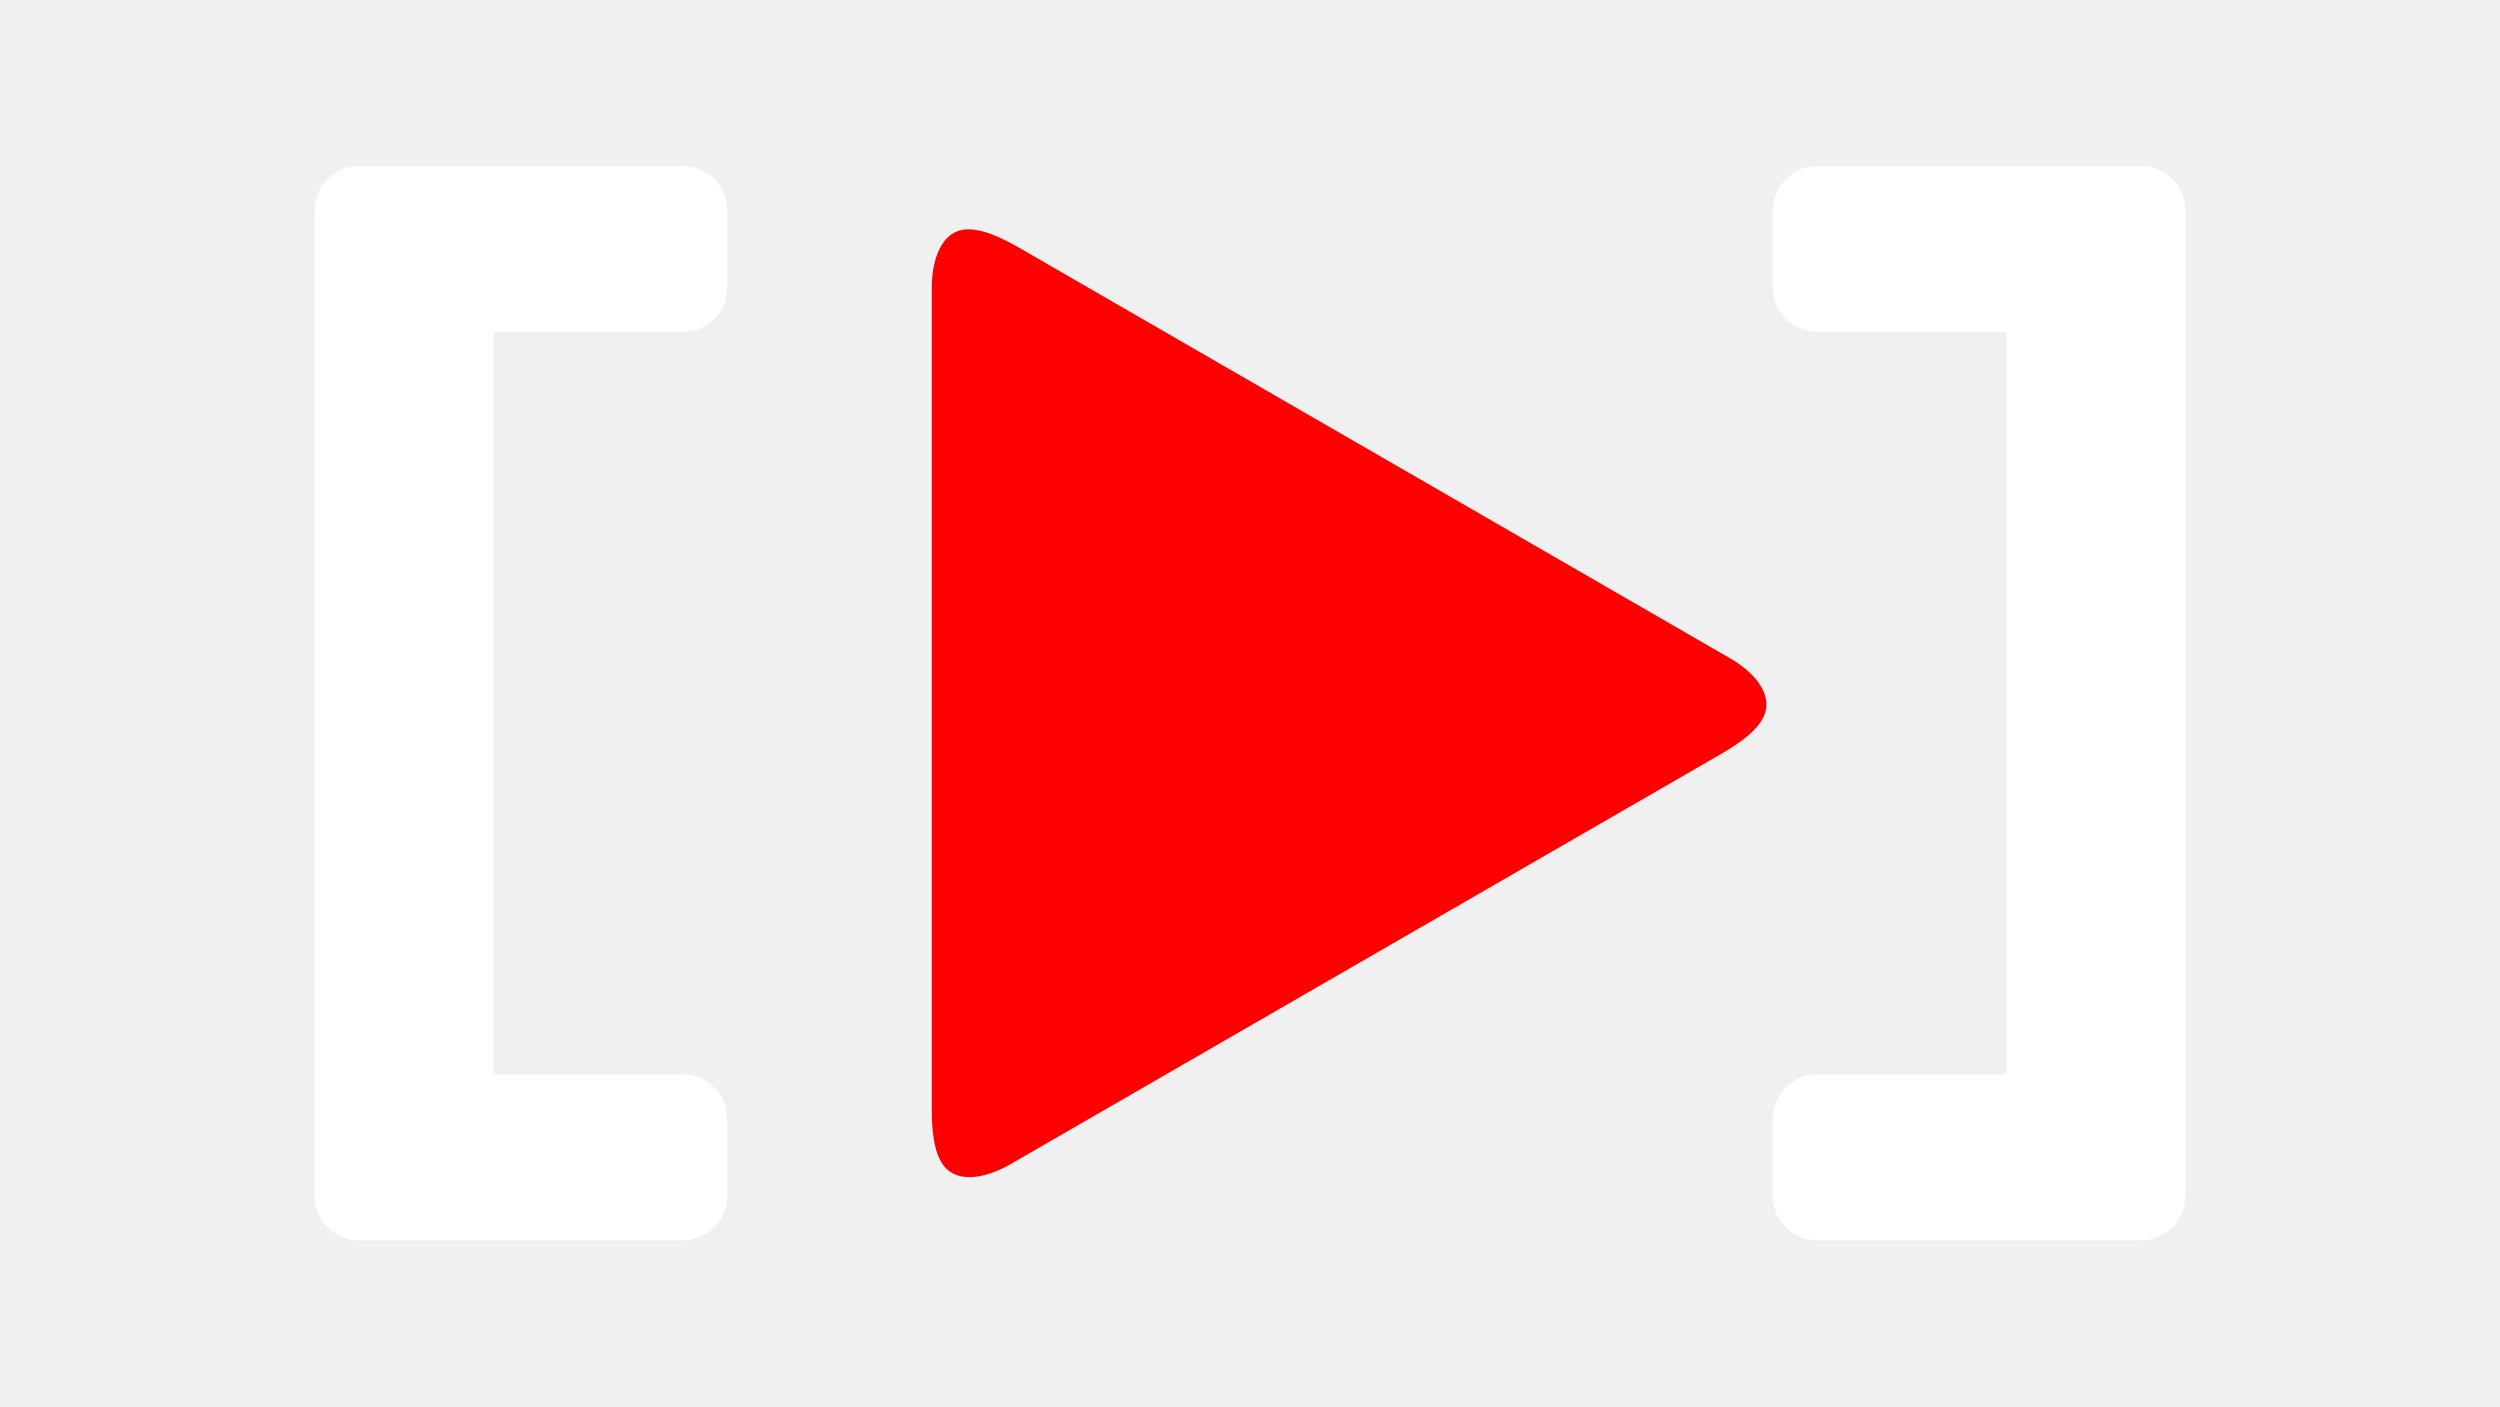
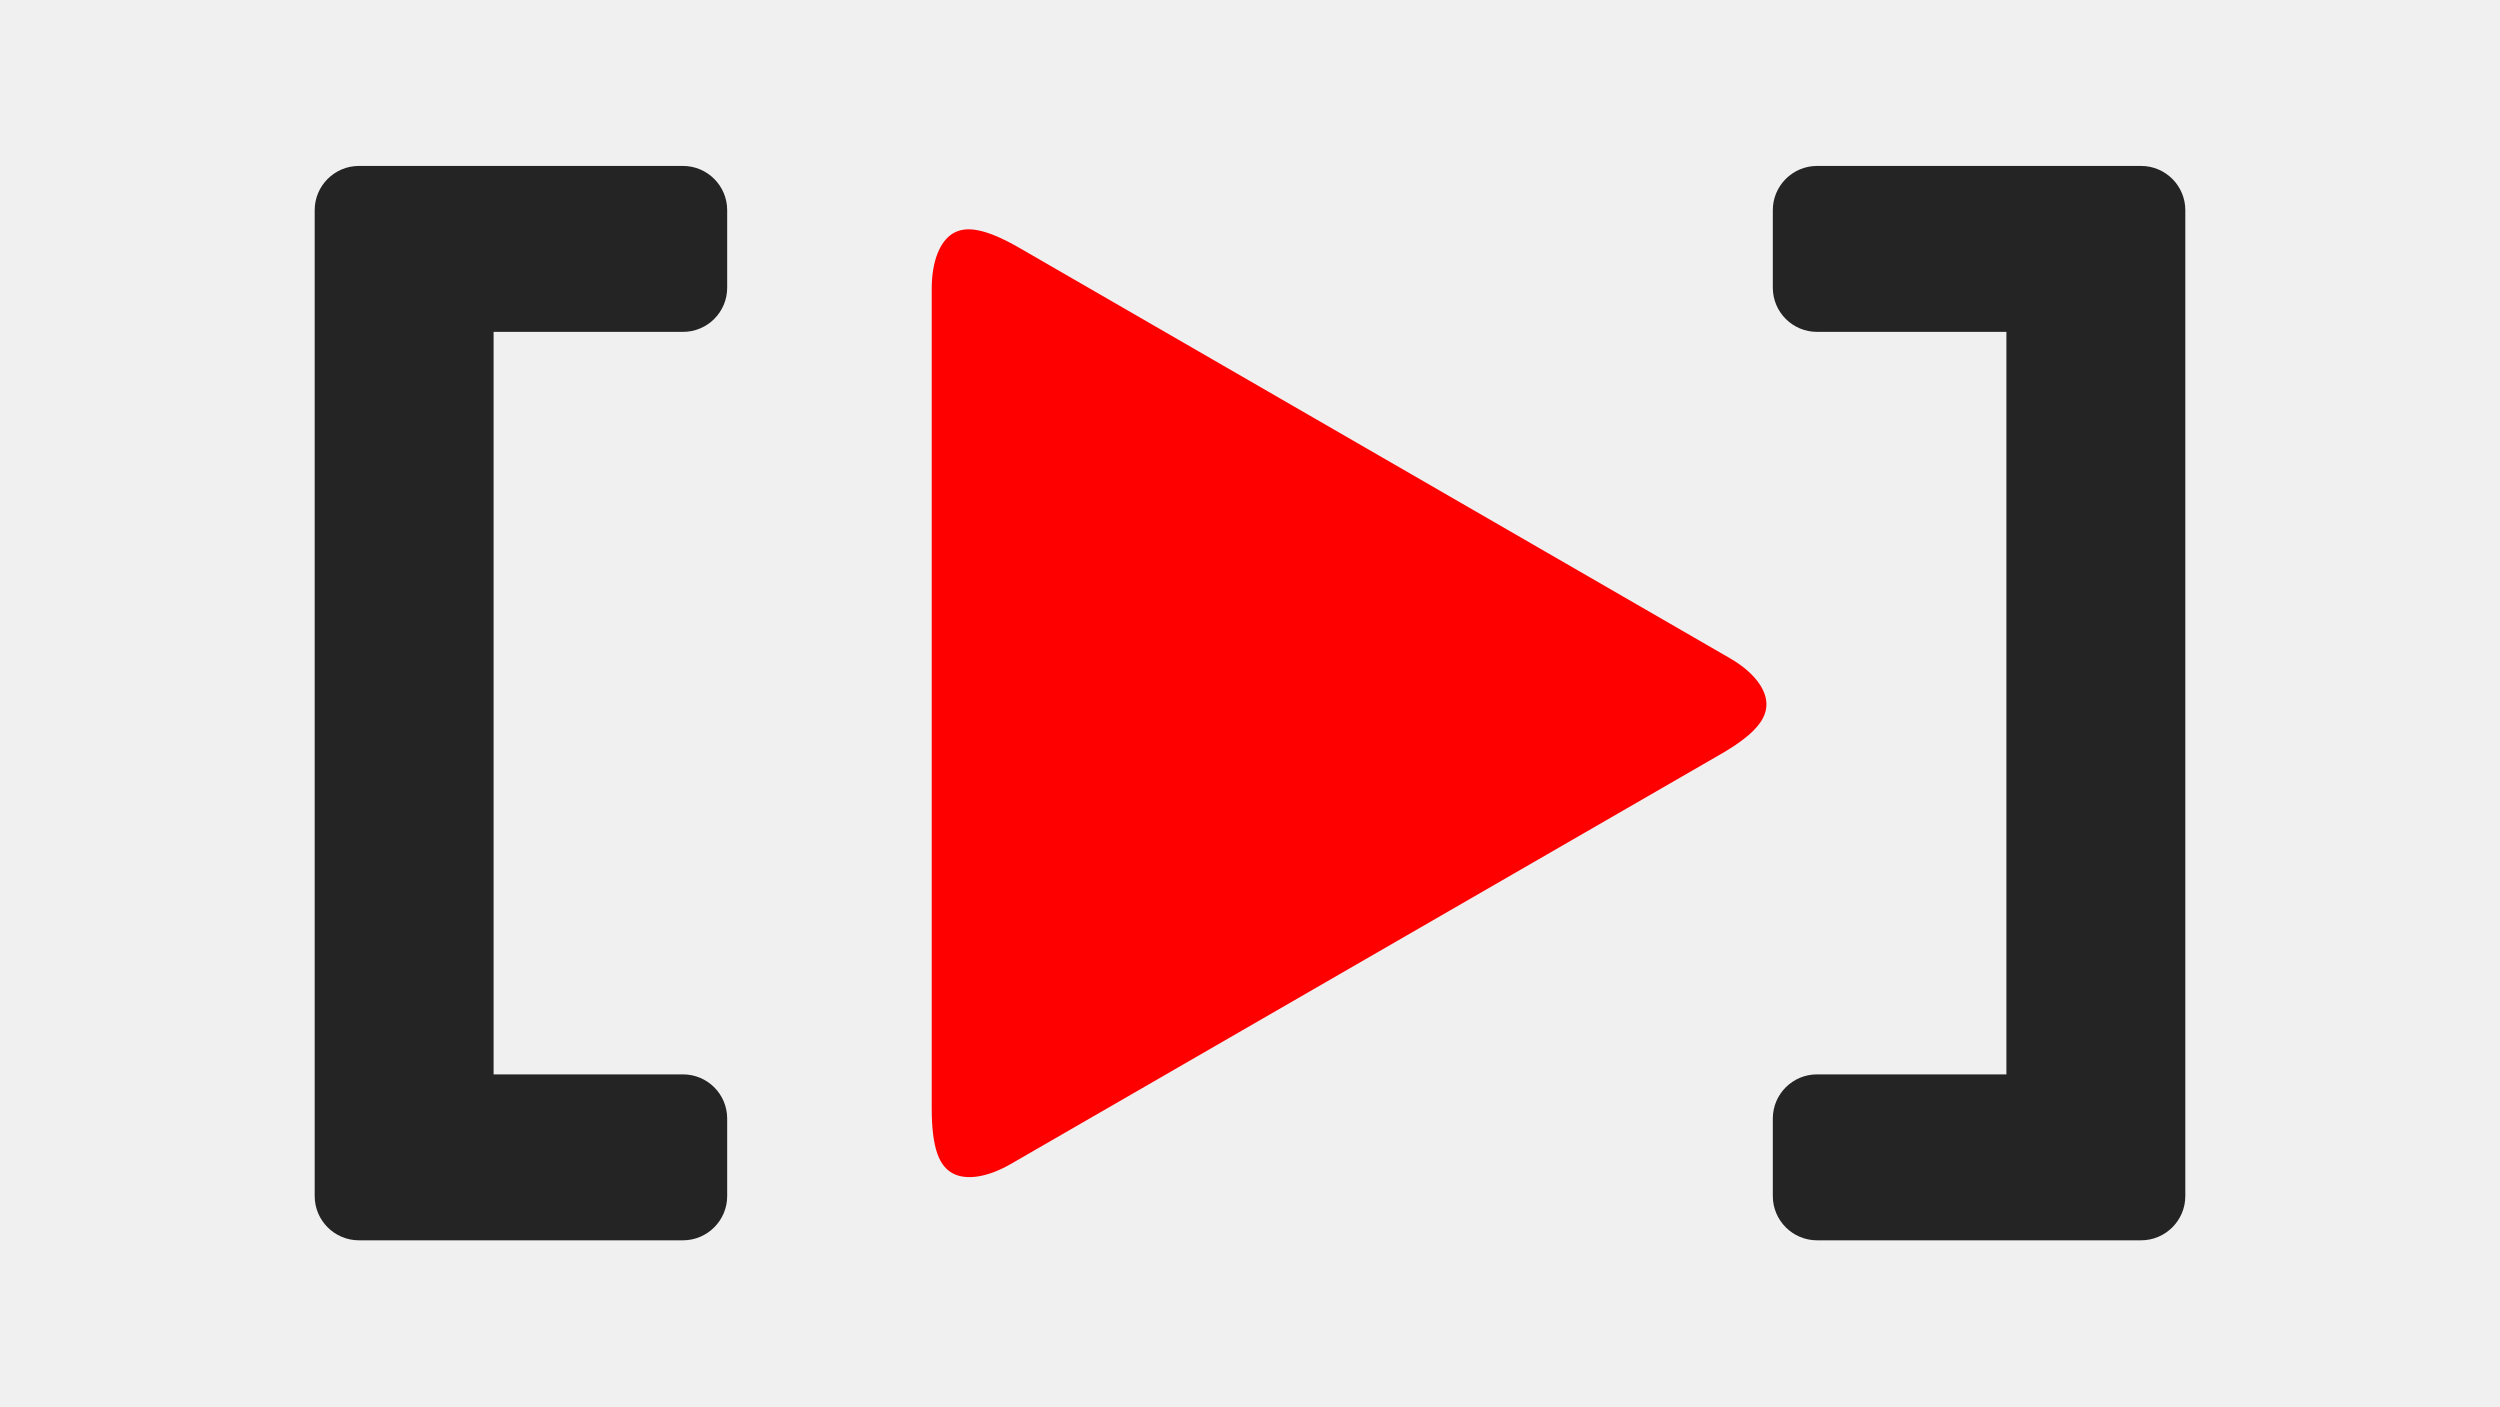
<svg xmlns="http://www.w3.org/2000/svg" xml:space="preserve" width="160mm" height="90mm" version="1.1" style="shape-rendering:geometricPrecision; text-rendering:geometricPrecision; image-rendering:optimizeQuality; fill-rule:evenodd; clip-rule:evenodd" viewBox="0 0 16000 9000">
-   <defs>
-     <style type="text/css">
-             .brackets {
-                 fill: white;
-                 fill-rule: nonzero;
+   <style>
+         #brackets {
+             fill: #242424;
+         }
+ 
+         @media (prefers-color-scheme: dark) {
+             #brackets {
+                 fill: #ffffffde;
            }
- 
-             .triangle {
-                 fill: red;
-             }
-         </style>
-   </defs>
-   <g id="Layer_x0020_1">
-     <g id="_841626240">
-       <path class="triangle" d="M11305 4502c3,94 -64,193 -293,325l-4542 2622c-156,90 -291,105 -373,60 -82,-44 -134,-151 -134,-416l0 -5245c0,-179 54,-304 134,-353 80,-49 199,-40 428,92l4542 2623c156,89 236,199 238,292z" />
-       <path class="brackets" d="M13986 1345l0 6310c0,156 -127,283 -283,283l-2074 0c-156,0 -283,-127 -283,-283l0 -496c0,-157 127,-283 283,-283l1212 0 0 -4752 -1212 0c-156,0 -283,-126 -283,-283l0 -496c0,-156 127,-283 283,-283l2074 0c156,0 283,127 283,283zm-11972 6310l0 -6310c0,-156 127,-283 283,-283l2074 0c156,0 283,127 283,283l0 496c0,157 -127,283 -283,283l-1212 0 0 4752 1212 0c156,0 283,126 283,283l0 496c0,156 -127,283 -283,283l-2074 0c-156,0 -283,-127 -283,-283z" />
-     </g>
-   </g>
+         }
+     </style>
+   <path id="triangle" fill="red" d="M11305 4502c3,94 -64,193 -293,325l-4542 2622c-156,90 -291,105 -373,60 -82,-44 -134,-151 -134,-416l0 -5245c0,-179 54,-304 134,-353 80,-49 199,-40 428,92l4542 2623c156,89 236,199 238,292z" />
+   <path id="brackets" fill-rule="nonzero" d="M13986 1345l0 6310c0,156 -127,283 -283,283l-2074 0c-156,0 -283,-127 -283,-283l0 -496c0,-157 127,-283 283,-283l1212 0 0 -4752 -1212 0c-156,0 -283,-126 -283,-283l0 -496c0,-156 127,-283 283,-283l2074 0c156,0 283,127 283,283zm-11972 6310l0 -6310c0,-156 127,-283 283,-283l2074 0c156,0 283,127 283,283l0 496c0,157 -127,283 -283,283l-1212 0 0 4752 1212 0c156,0 283,126 283,283l0 496c0,156 -127,283 -283,283l-2074 0c-156,0 -283,-127 -283,-283z" />
</svg>
